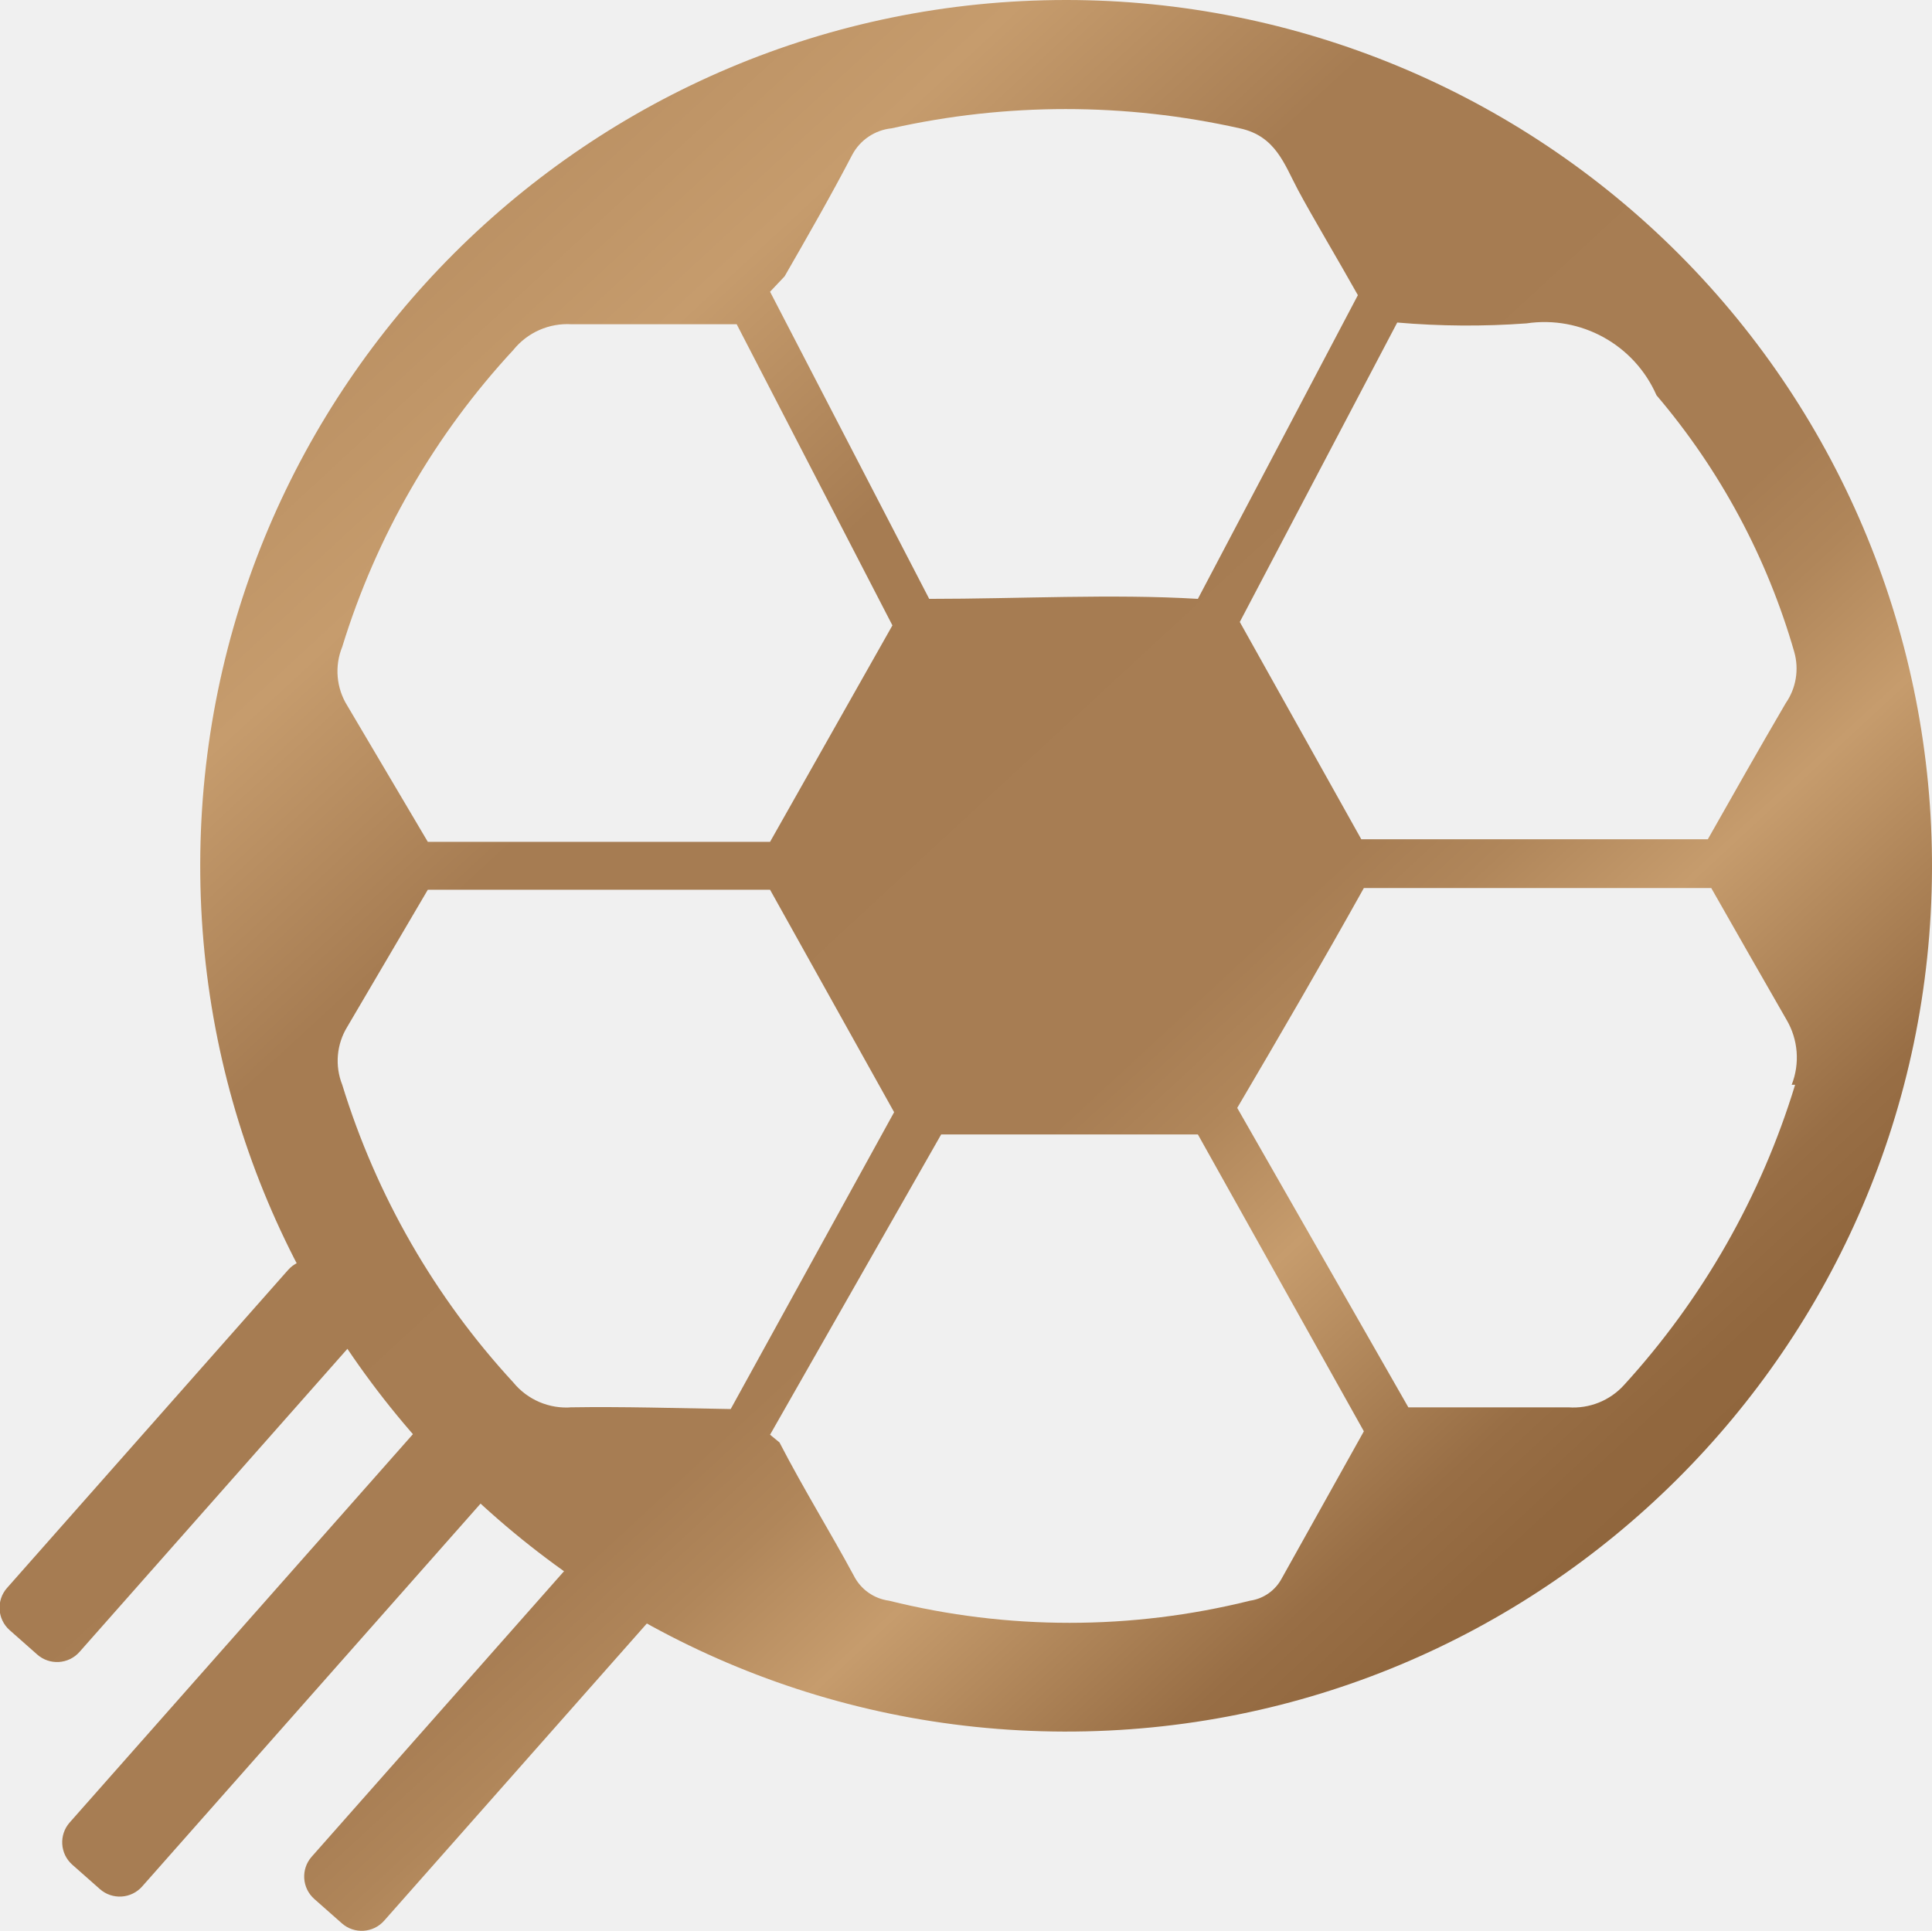
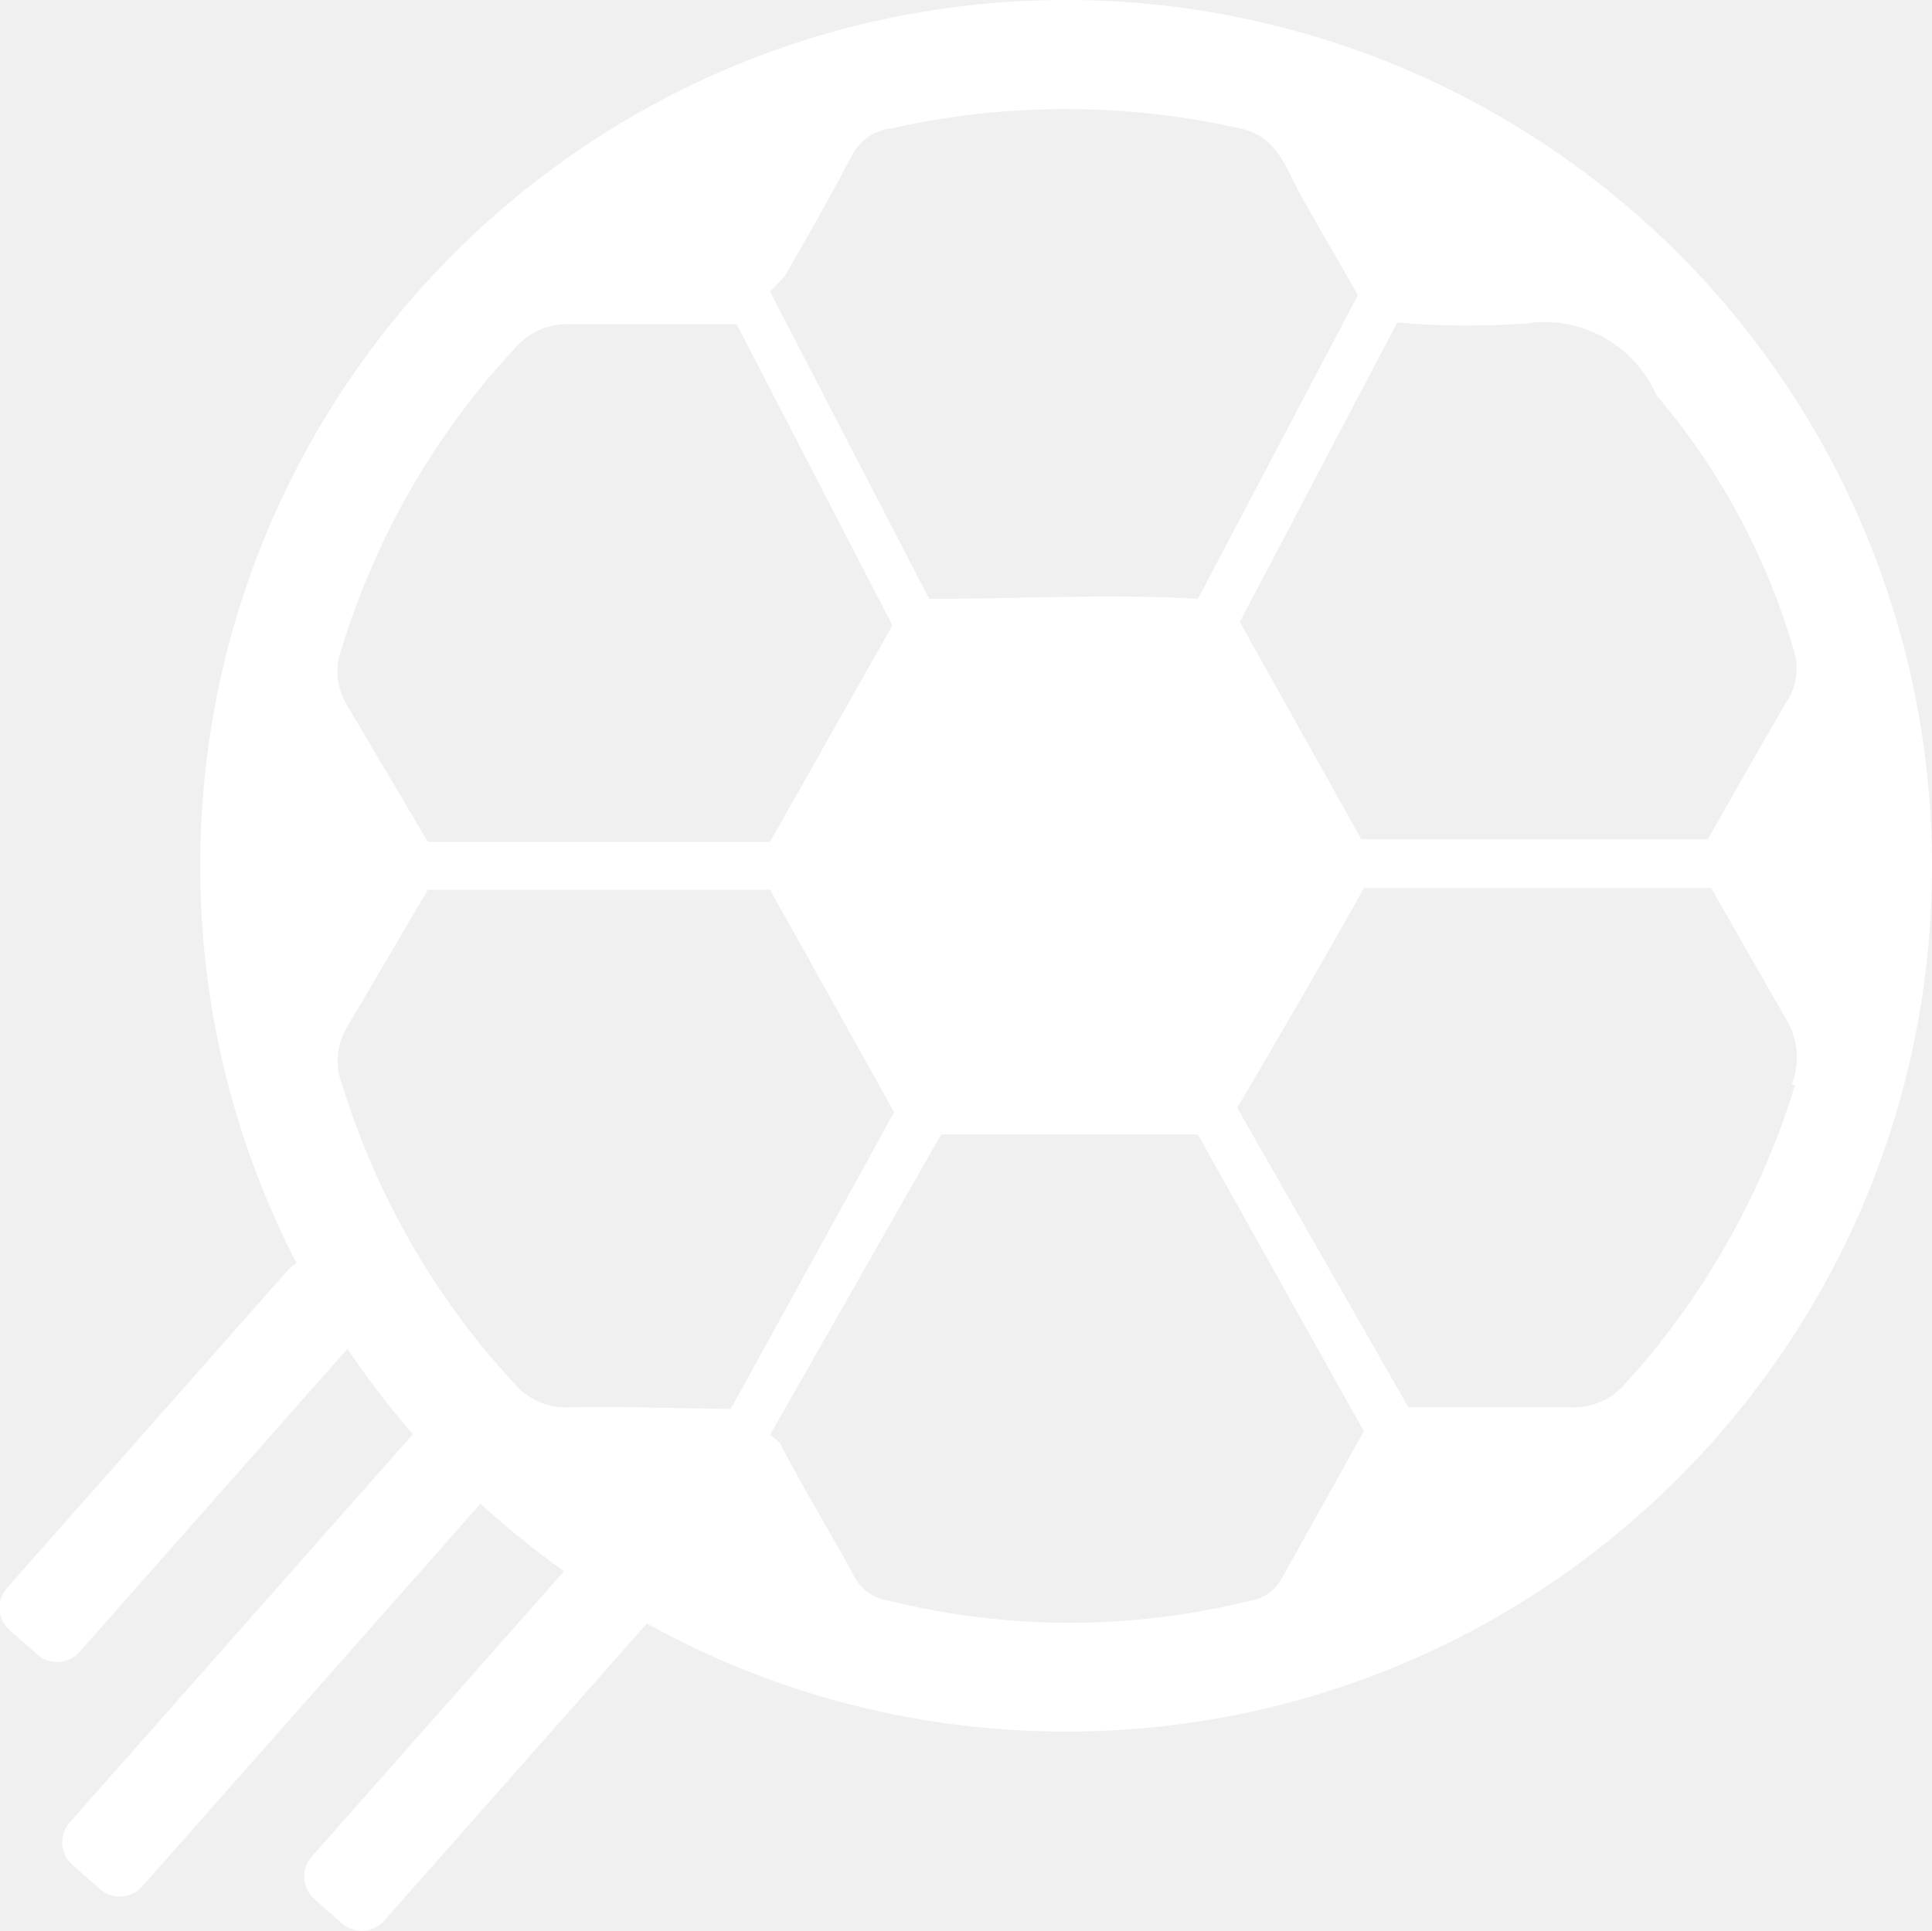
- <svg xmlns="http://www.w3.org/2000/svg" xmlns:xlink="http://www.w3.org/1999/xlink" id="圖層_1" data-name="圖層 1" viewBox="0 0 22.58 22.57">
+ <svg xmlns="http://www.w3.org/2000/svg" id="圖層_1" data-name="圖層 1" viewBox="0 0 22.58 22.57">
  <defs>
-     <style>.cls-1{fill:url(#未命名漸層_26);}.cls-2{fill:url(#未命名漸層_26-2);}.cls-3{fill:url(#未命名漸層_26-3);}.cls-4{fill:url(#未命名漸層_26-4);}</style>
-     <linearGradient id="未命名漸層_26" x1="-7.19" y1="7.76" x2="12.62" y2="29.2" gradientTransform="translate(15.56 3.94) rotate(48.53)" gradientUnits="userSpaceOnUse">
-       <stop offset="0.05" stop-color="#b68c5f" />
-       <stop offset="0.15" stop-color="#b98f62" />
-       <stop offset="0.25" stop-color="#c69c6d" />
-       <stop offset="0.36" stop-color="#a67c52" />
-       <stop offset="0.59" stop-color="#a77d53" />
-       <stop offset="0.63" stop-color="#b0865a" />
-       <stop offset="0.69" stop-color="#c69c6d" />
-       <stop offset="0.75" stop-color="#ad8357" />
-       <stop offset="0.8" stop-color="#986e45" />
-       <stop offset="0.84" stop-color="#91673e" />
-       <stop offset="1" stop-color="#8c6239" />
-     </linearGradient>
-     <linearGradient id="未命名漸層_26-2" x1="-6.8" y1="7.39" x2="13.02" y2="28.83" gradientTransform="translate(13.52 4.15) rotate(48.53)" xlink:href="#未命名漸層_26" />
-     <linearGradient id="未命名漸層_26-3" x1="-6.44" y1="7.07" x2="13.37" y2="28.5" gradientTransform="translate(17.08 2.55) rotate(48.53)" xlink:href="#未命名漸層_26" />
-     <linearGradient id="未命名漸層_26-4" x1="2.23" y1="-0.95" x2="22.04" y2="20.49" gradientTransform="matrix(1, 0, 0, 1, 0, 0)" xlink:href="#未命名漸層_26" />
+     <style>.cls-1{fill:#ffffff;}</style>
  </defs>
  <rect class="cls-1" x="-0.21" y="18.66" width="7.23" height="1.13" rx="0.35" ry="0.35" transform="translate(-13.26 9.05) rotate(-48.53)" />
-   <rect class="cls-2" x="-0.68" y="16.51" width="5.66" height="1.13" rx="0.35" ry="0.35" transform="translate(-12.07 7.38) rotate(-48.53)" />
-   <rect class="cls-3" x="2.88" y="19.65" width="5.66" height="1.13" rx="0.35" ry="0.35" transform="translate(-13.22 11.11) rotate(-48.53)" />
-   <path class="cls-4" d="M12.46,0A10.12,10.12,0,1,0,22.58,10.16,10.12,10.12,0,0,0,12.46,0Zm5.38,3.78a1.43,1.43,0,0,1,1.52.84,8.07,8.07,0,0,1,1.61,3,.71.71,0,0,1-.1.6c-.31.53-.61,1.06-.91,1.59H15.91L14.49,7.27l1.84-3.5A9.52,9.52,0,0,0,17.84,3.78ZM9.17,3.23c.27-.47.54-.94.79-1.42a.59.59,0,0,1,.46-.31,9.31,9.31,0,0,1,4.07,0c.42.09.52.42.68.72s.47.82.7,1.23L14,7c-1-.06-2.09,0-3.14,0L9,3.41ZM4,7.56A9,9,0,0,1,6,4.09a.81.81,0,0,1,.68-.3c.64,0,1.29,0,1.93,0l1.82,3.52L9,9.84H5L4.06,8.25A.76.76,0,0,1,4,7.56Zm2.68,8.89A.8.8,0,0,1,6,16.16a9.06,9.06,0,0,1-2-3.48A.76.76,0,0,1,4.06,12L5,10.4H9L10.45,13,8.54,16.47C7.91,16.46,7.29,16.44,6.66,16.45Zm8.3,2a.5.5,0,0,1-.37.26,8.73,8.73,0,0,1-4.22,0,.54.54,0,0,1-.41-.29c-.28-.52-.58-1-.87-1.56L9,16.77,11,13.26l3,0,1.94,3.47Zm6-5.77a9.17,9.17,0,0,1-2,3.51.8.8,0,0,1-.65.26l-1.87,0-2-3.5c.5-.85,1-1.71,1.48-2.57H20c.29.51.57,1,.88,1.54A.87.87,0,0,1,20.94,12.68Z" />
+   <rect class="cls-1" x="-0.68" y="16.51" width="5.66" height="1.13" rx="0.35" ry="0.35" transform="translate(-12.07 7.38) rotate(-48.53)" />
+   <rect class="cls-1" x="2.88" y="19.65" width="5.66" height="1.13" rx="0.35" ry="0.35" transform="translate(-13.22 11.11) rotate(-48.53)" />
+   <path class="cls-1" d="M12.46,0A10.12,10.12,0,1,0,22.58,10.16,10.12,10.12,0,0,0,12.46,0Zm5.38,3.78a1.43,1.43,0,0,1,1.52.84,8.07,8.07,0,0,1,1.61,3,.71.71,0,0,1-.1.6c-.31.53-.61,1.06-.91,1.59H15.91L14.49,7.27l1.84-3.5A9.52,9.52,0,0,0,17.84,3.78ZM9.17,3.23c.27-.47.54-.94.79-1.42a.59.59,0,0,1,.46-.31,9.31,9.31,0,0,1,4.07,0c.42.09.52.42.68.72s.47.82.7,1.23L14,7c-1-.06-2.09,0-3.14,0L9,3.41ZM4,7.56A9,9,0,0,1,6,4.09a.81.81,0,0,1,.68-.3c.64,0,1.29,0,1.93,0l1.82,3.52L9,9.84H5L4.06,8.25A.76.76,0,0,1,4,7.56Zm2.68,8.89A.8.8,0,0,1,6,16.16a9.06,9.06,0,0,1-2-3.48A.76.76,0,0,1,4.06,12L5,10.4H9L10.45,13,8.54,16.47C7.91,16.46,7.29,16.44,6.66,16.45Zm8.3,2a.5.5,0,0,1-.37.26,8.73,8.73,0,0,1-4.22,0,.54.54,0,0,1-.41-.29c-.28-.52-.58-1-.87-1.56L9,16.77,11,13.26l3,0,1.94,3.47Zm6-5.77a9.17,9.17,0,0,1-2,3.51.8.8,0,0,1-.65.26l-1.87,0-2-3.5c.5-.85,1-1.71,1.48-2.57H20c.29.51.57,1,.88,1.54A.87.87,0,0,1,20.94,12.68Z" />
</svg>
